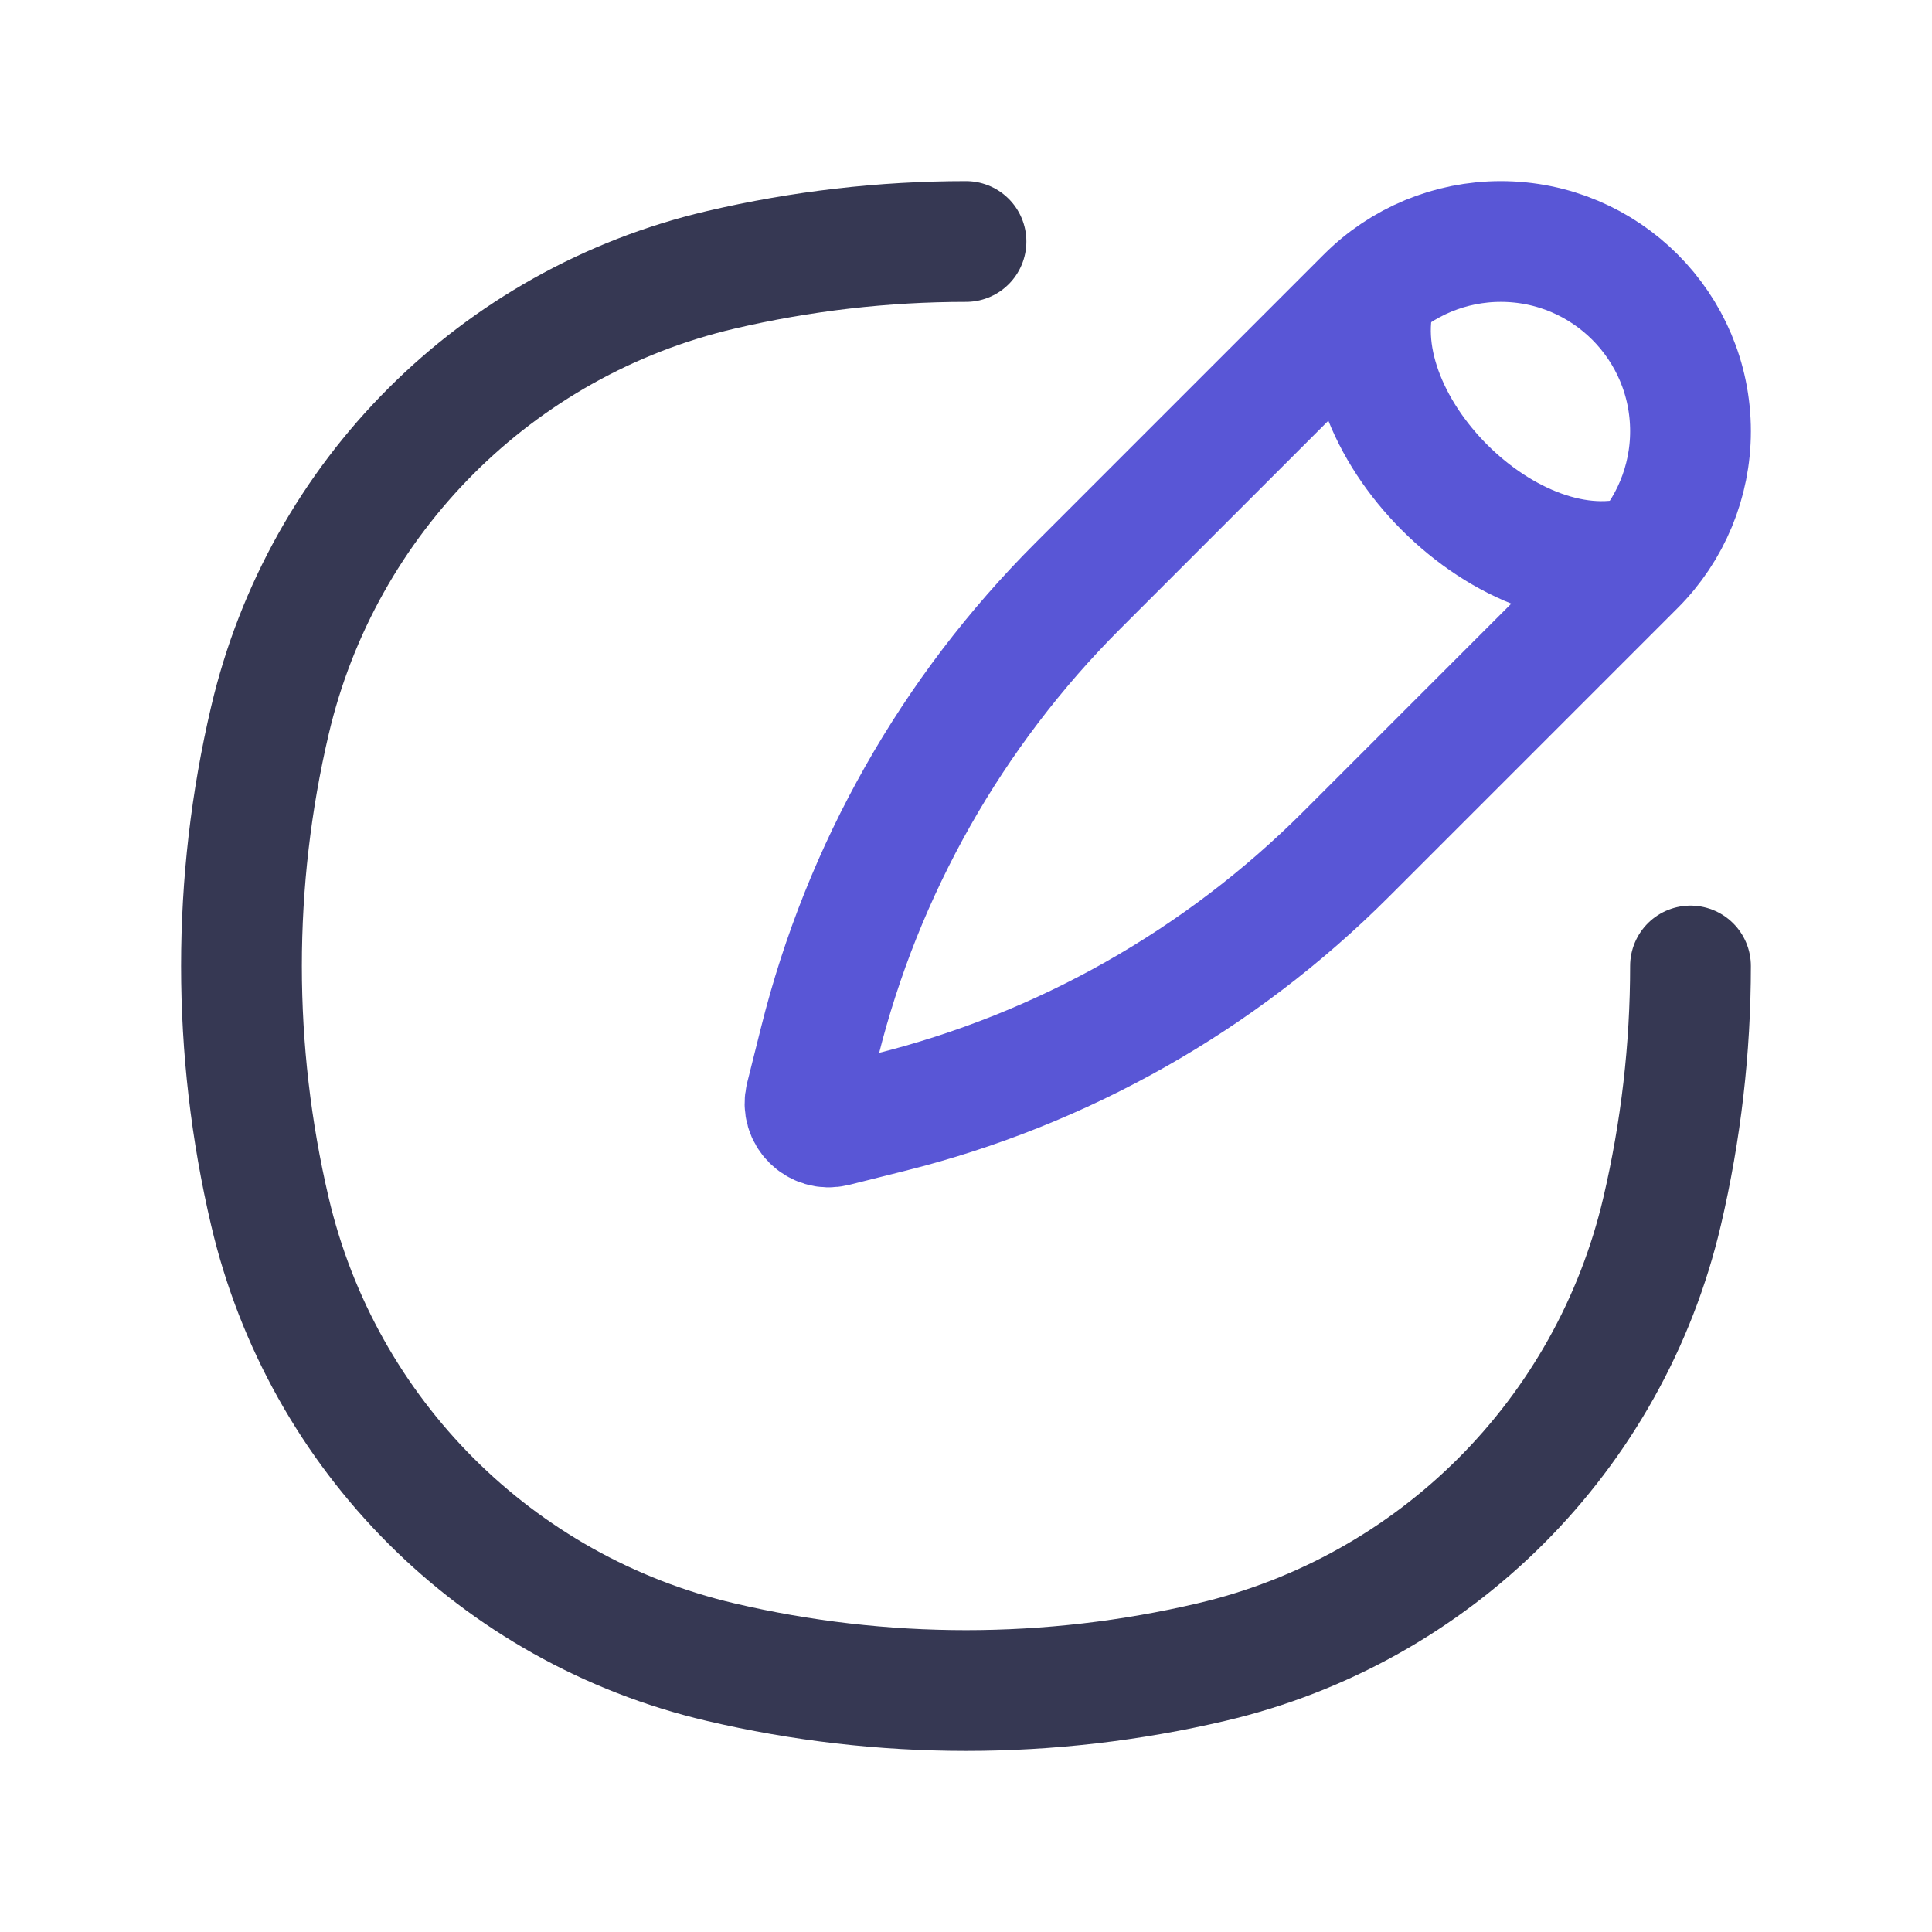
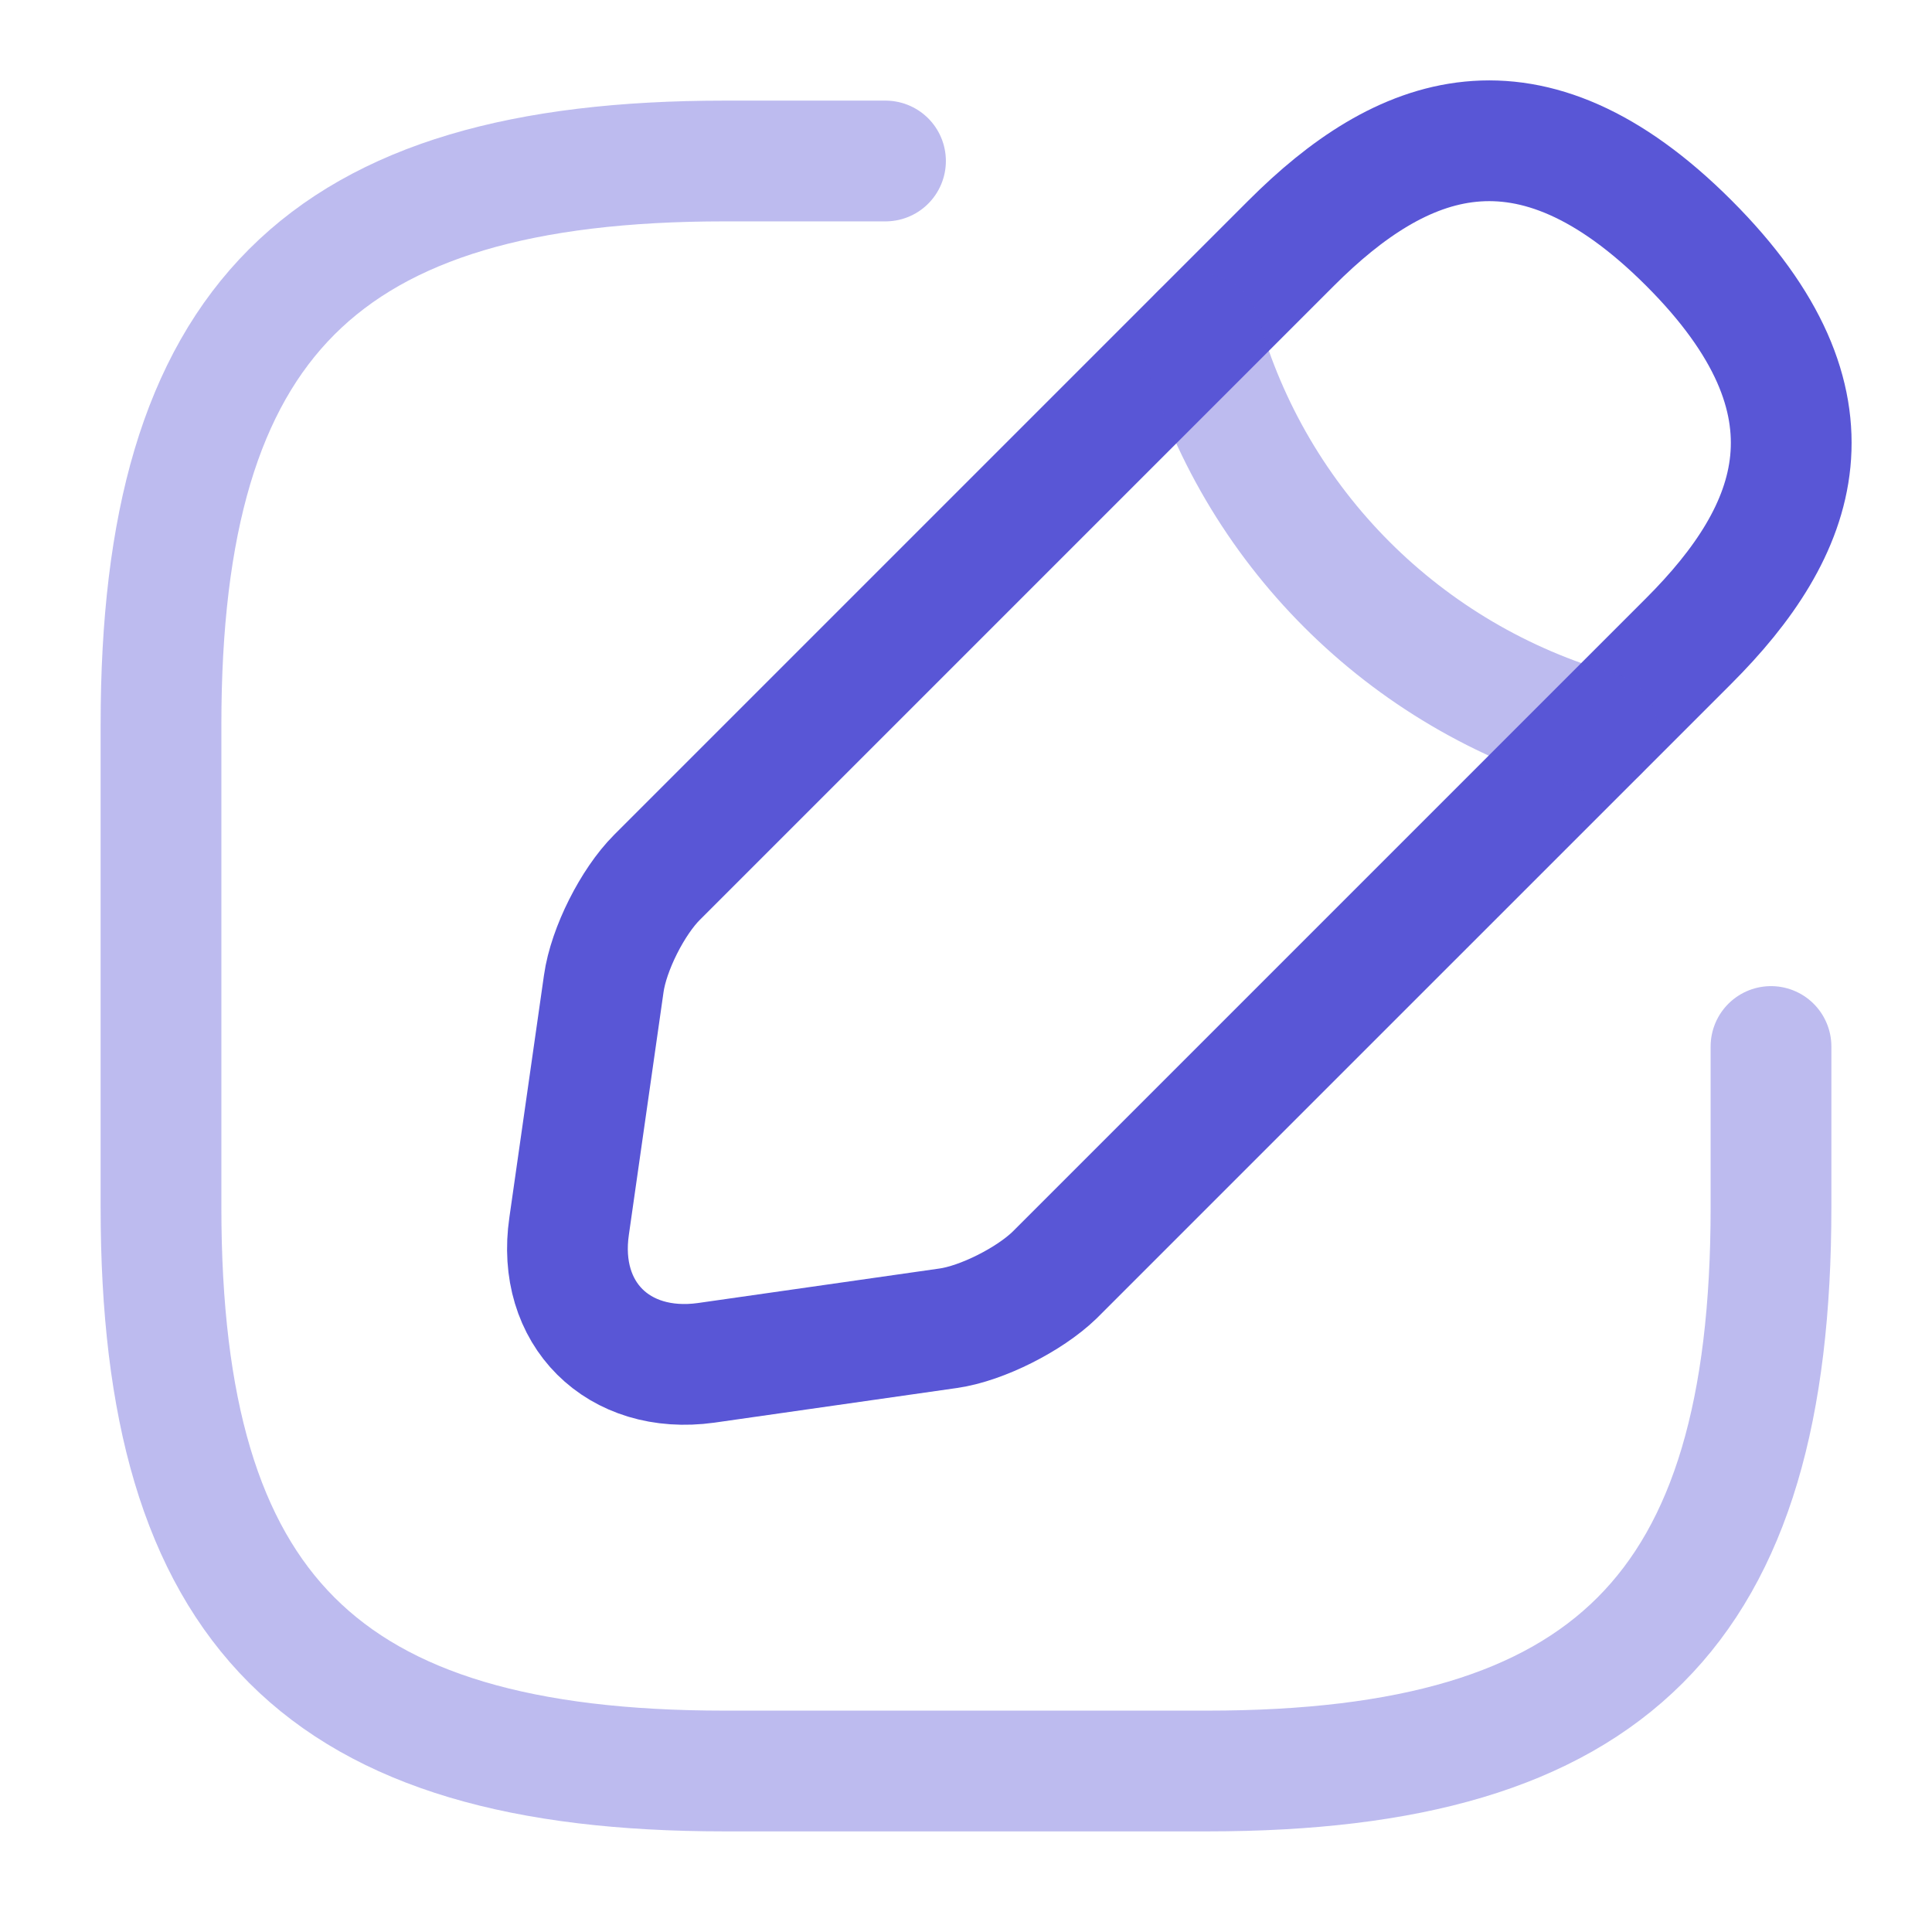
<svg xmlns="http://www.w3.org/2000/svg" width="256px" height="256px" viewBox="0 0 24 24" fill="none">
  <g id="SVGRepo_bgCarrier" stroke-width="0" />
  <g id="SVGRepo_tracerCarrier" stroke-linecap="round" stroke-linejoin="round" />
  <g id="SVGRepo_iconCarrier">
-     <path d="M20.445 6.889C18.778 7.444 16.556 5.222 17.111 3.556M16.977 3.69L13.386 7.281C11.825 8.842 10.718 10.797 10.183 12.939L10.009 13.633C9.955 13.849 10.151 14.045 10.367 13.991L11.061 13.817C13.203 13.282 15.158 12.175 16.719 10.614L20.31 7.023C20.752 6.581 21 5.982 21 5.357C21 4.055 19.945 3 18.643 3C18.018 3 17.419 3.248 16.977 3.69Z" stroke="#5956D6" stroke-width="1.5" />
-     <path d="M12 3C10.977 3 9.953 3.118 8.95 3.353C6.173 4.004 4.004 6.173 3.353 8.95C2.882 10.956 2.882 13.044 3.353 15.05C4.004 17.827 6.173 19.996 8.95 20.647C10.956 21.118 13.044 21.118 15.05 20.647C17.827 19.996 19.996 17.827 20.647 15.05C20.882 14.047 21 13.023 21 12" stroke="#363853" stroke-width="1.5" stroke-linecap="round" />
+     <path opacity="0.4" d="M11 2H9C4 2 2 4 2 9V15C2 20 4 22 9 22H15C20 22 22 20 22 15V13" stroke="#5956D6" stroke-width="1.5" stroke-linecap="round" stroke-linejoin="round" />
+     <path d="M16.04 3.02L8.16 10.9C7.86 11.2 7.56 11.79 7.5 12.22L7.07 15.23C6.91 16.32 7.68 17.08 8.77 16.93L11.78 16.5C12.2 16.44 12.79 16.14 13.1 15.84L20.98 7.96C22.34 6.6 22.98 5.02 20.98 3.02C18.98 1.02 17.4 1.66 16.04 3.02Z" stroke="#5956D6" stroke-width="1.5" stroke-miterlimit="10" stroke-linecap="round" stroke-linejoin="round" />
+     <path opacity="0.4" d="M14.91 4.15C15.58 6.54 17.45 8.41 19.85 9.09" stroke="#5956D6" stroke-width="1.5" stroke-miterlimit="10" stroke-linecap="round" stroke-linejoin="round" />
  </g>
</svg>
